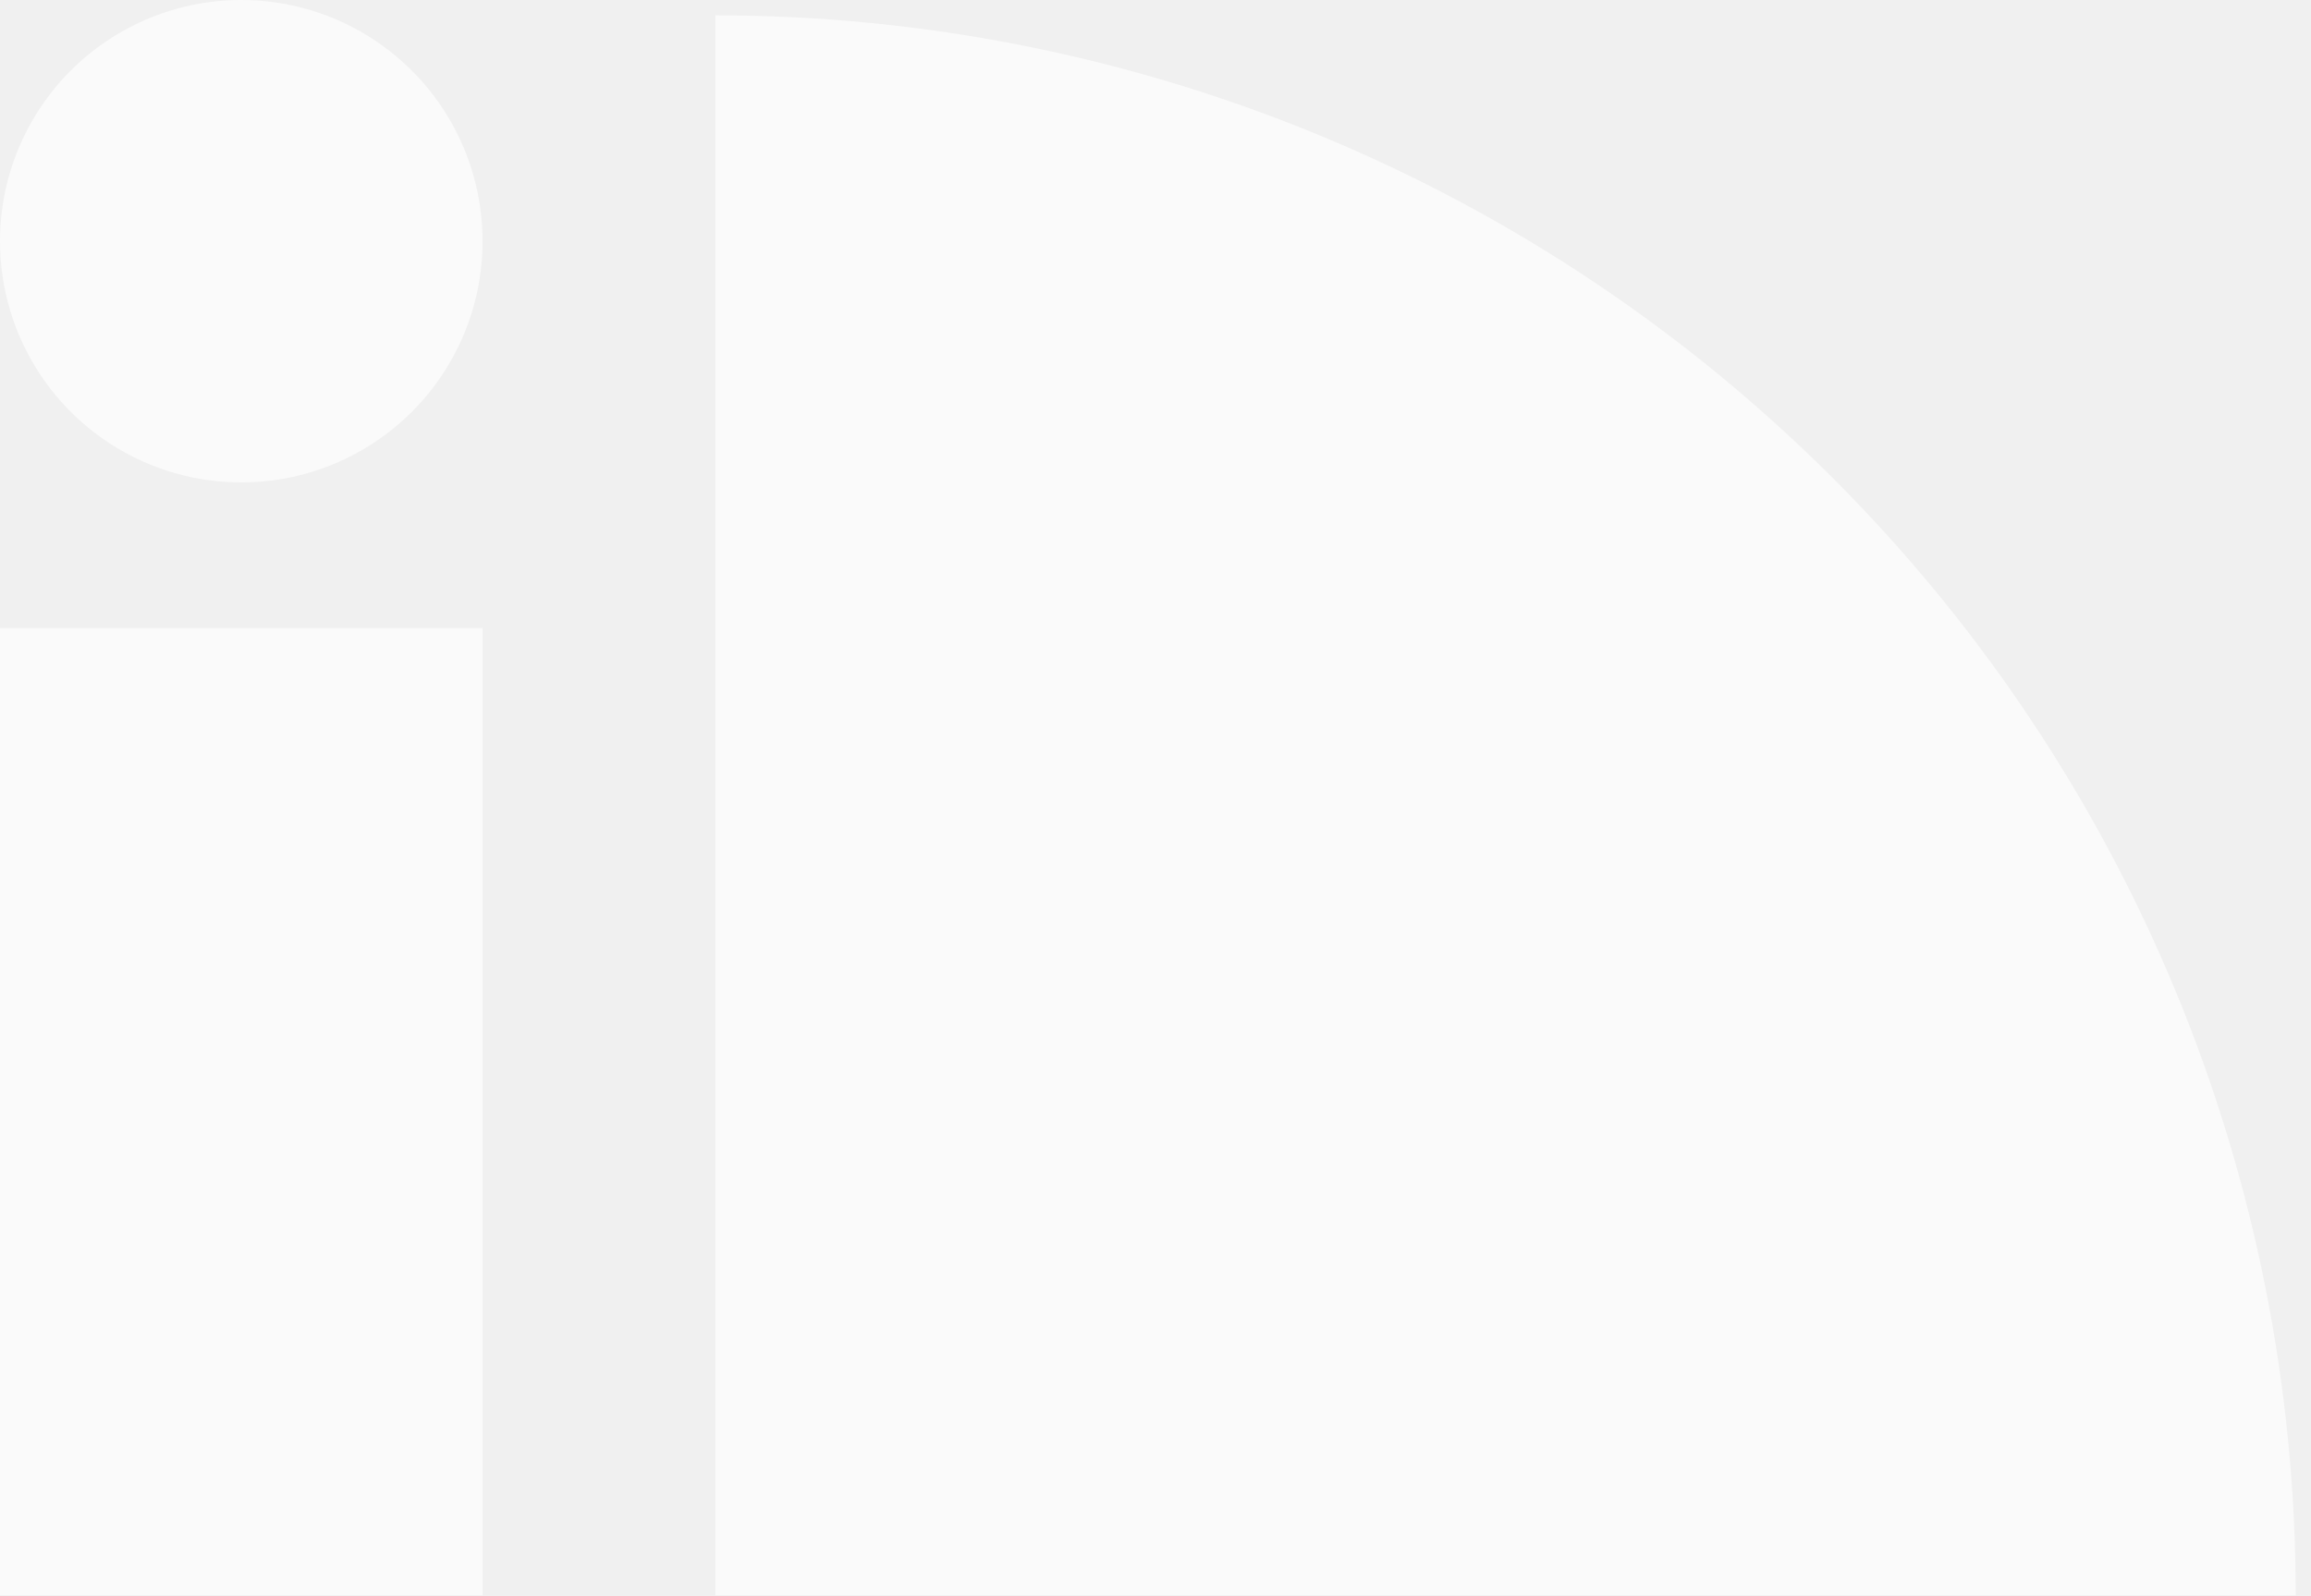
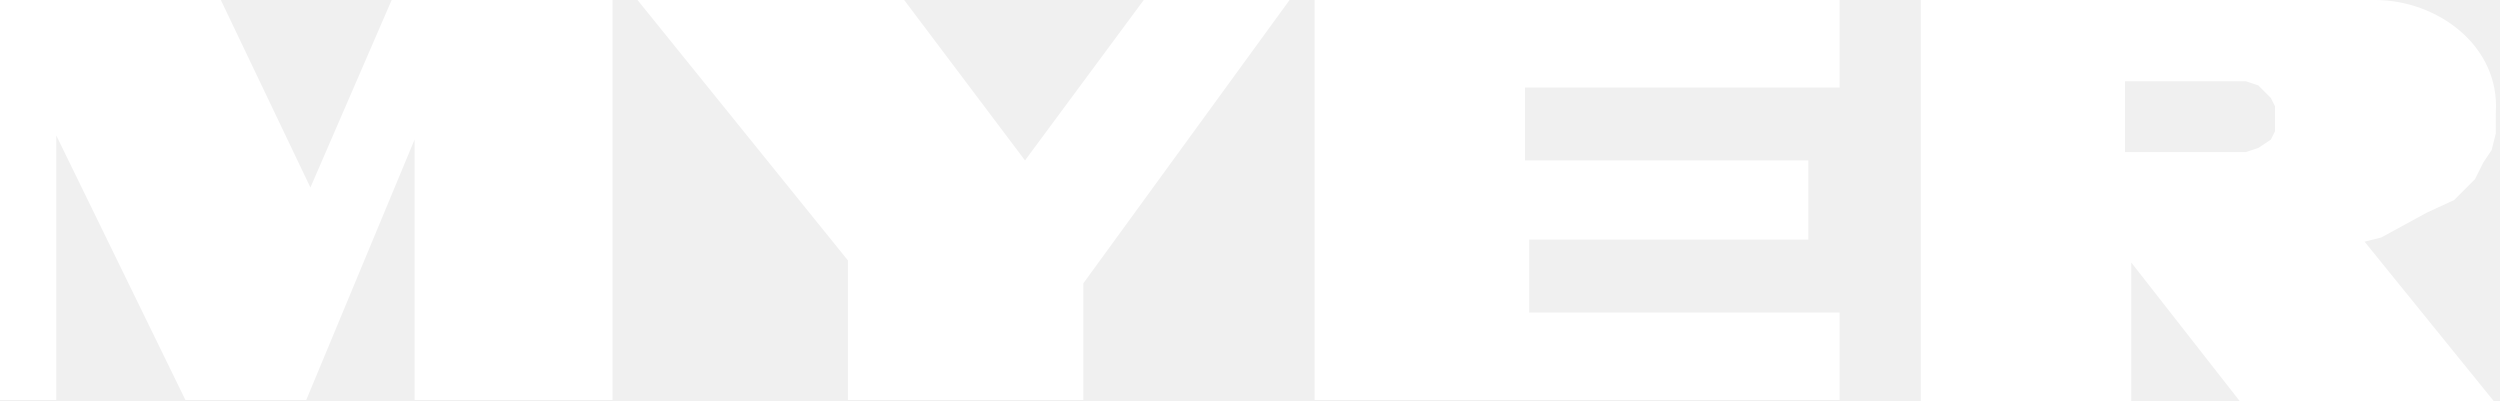
- <svg xmlns="http://www.w3.org/2000/svg" width="42" height="29" viewBox="0 0 42 29" fill="none">
-   <g id="Vector">
-     <path d="M13.001 0.279C16.772 0.279 20.507 1.022 23.992 2.465C27.477 3.908 30.643 6.024 33.31 8.691C35.977 11.357 38.093 14.524 39.536 18.008C40.979 21.493 41.722 25.228 41.722 29H13.001V0.279Z" fill="#FAFAFA" />
-     <path d="M0 11.417H8.772V29H0V11.417Z" fill="#FAFAFA" />
-     <path d="M4.385 0C5.252 6.86479e-09 6.1 0.257 6.821 0.739C7.542 1.221 8.105 1.906 8.436 2.707C8.768 3.508 8.855 4.39 8.686 5.241C8.517 6.091 8.099 6.873 7.486 7.486C6.872 8.099 6.091 8.517 5.24 8.686C4.39 8.855 3.508 8.768 2.707 8.436C1.905 8.104 1.221 7.542 0.739 6.821C0.257 6.1 -0 5.252 3.47245e-08 4.385C0 3.222 0.462 2.106 1.285 1.284C2.107 0.462 3.222 -9.20439e-09 4.385 0Z" fill="#FAFAFA" />
-   </g>
+ <svg xmlns="http://www.w3.org/2000/svg" id="Layer_1" version="1.1" viewBox="0 0 120 19.2">
+   <defs>
+     <style>
+       .st0 {
+         fill: #fff;
+       }
+     </style>
+   </defs>
+   <path class="st0" d="M114,0c3,0,6,2.2,5.8,5.4v1l-.2.8-.4.6-.4.8-1,1-1.3.6-2.2,1.2-.8.2,6.4,7.9h-12.2l-5.4-6.9v6.9h-10.1V0h21.7,0ZM102,4v3.3h5.8l.6-.2.6-.4.2-.4v-1.2l-.2-.4-.6-.6-.6-.2h-5.8M88.3,0v4.2h-15.1v3.5h13.6v3.8h-13.4v3.5h14.9v4.2h-25.2V0h25.2M43.4,0l5.8,7.7L54.9,0h7l-9.9,13.6v5.6h-11.3v-6.7L30.6,0h12.8M0,19.2h2.7V6.5l6.2,12.7h5.8l5.2-12.5v12.5h9.5V0h-10.6l-3.9,9L10.6,0H0v19.2" />
</svg>
